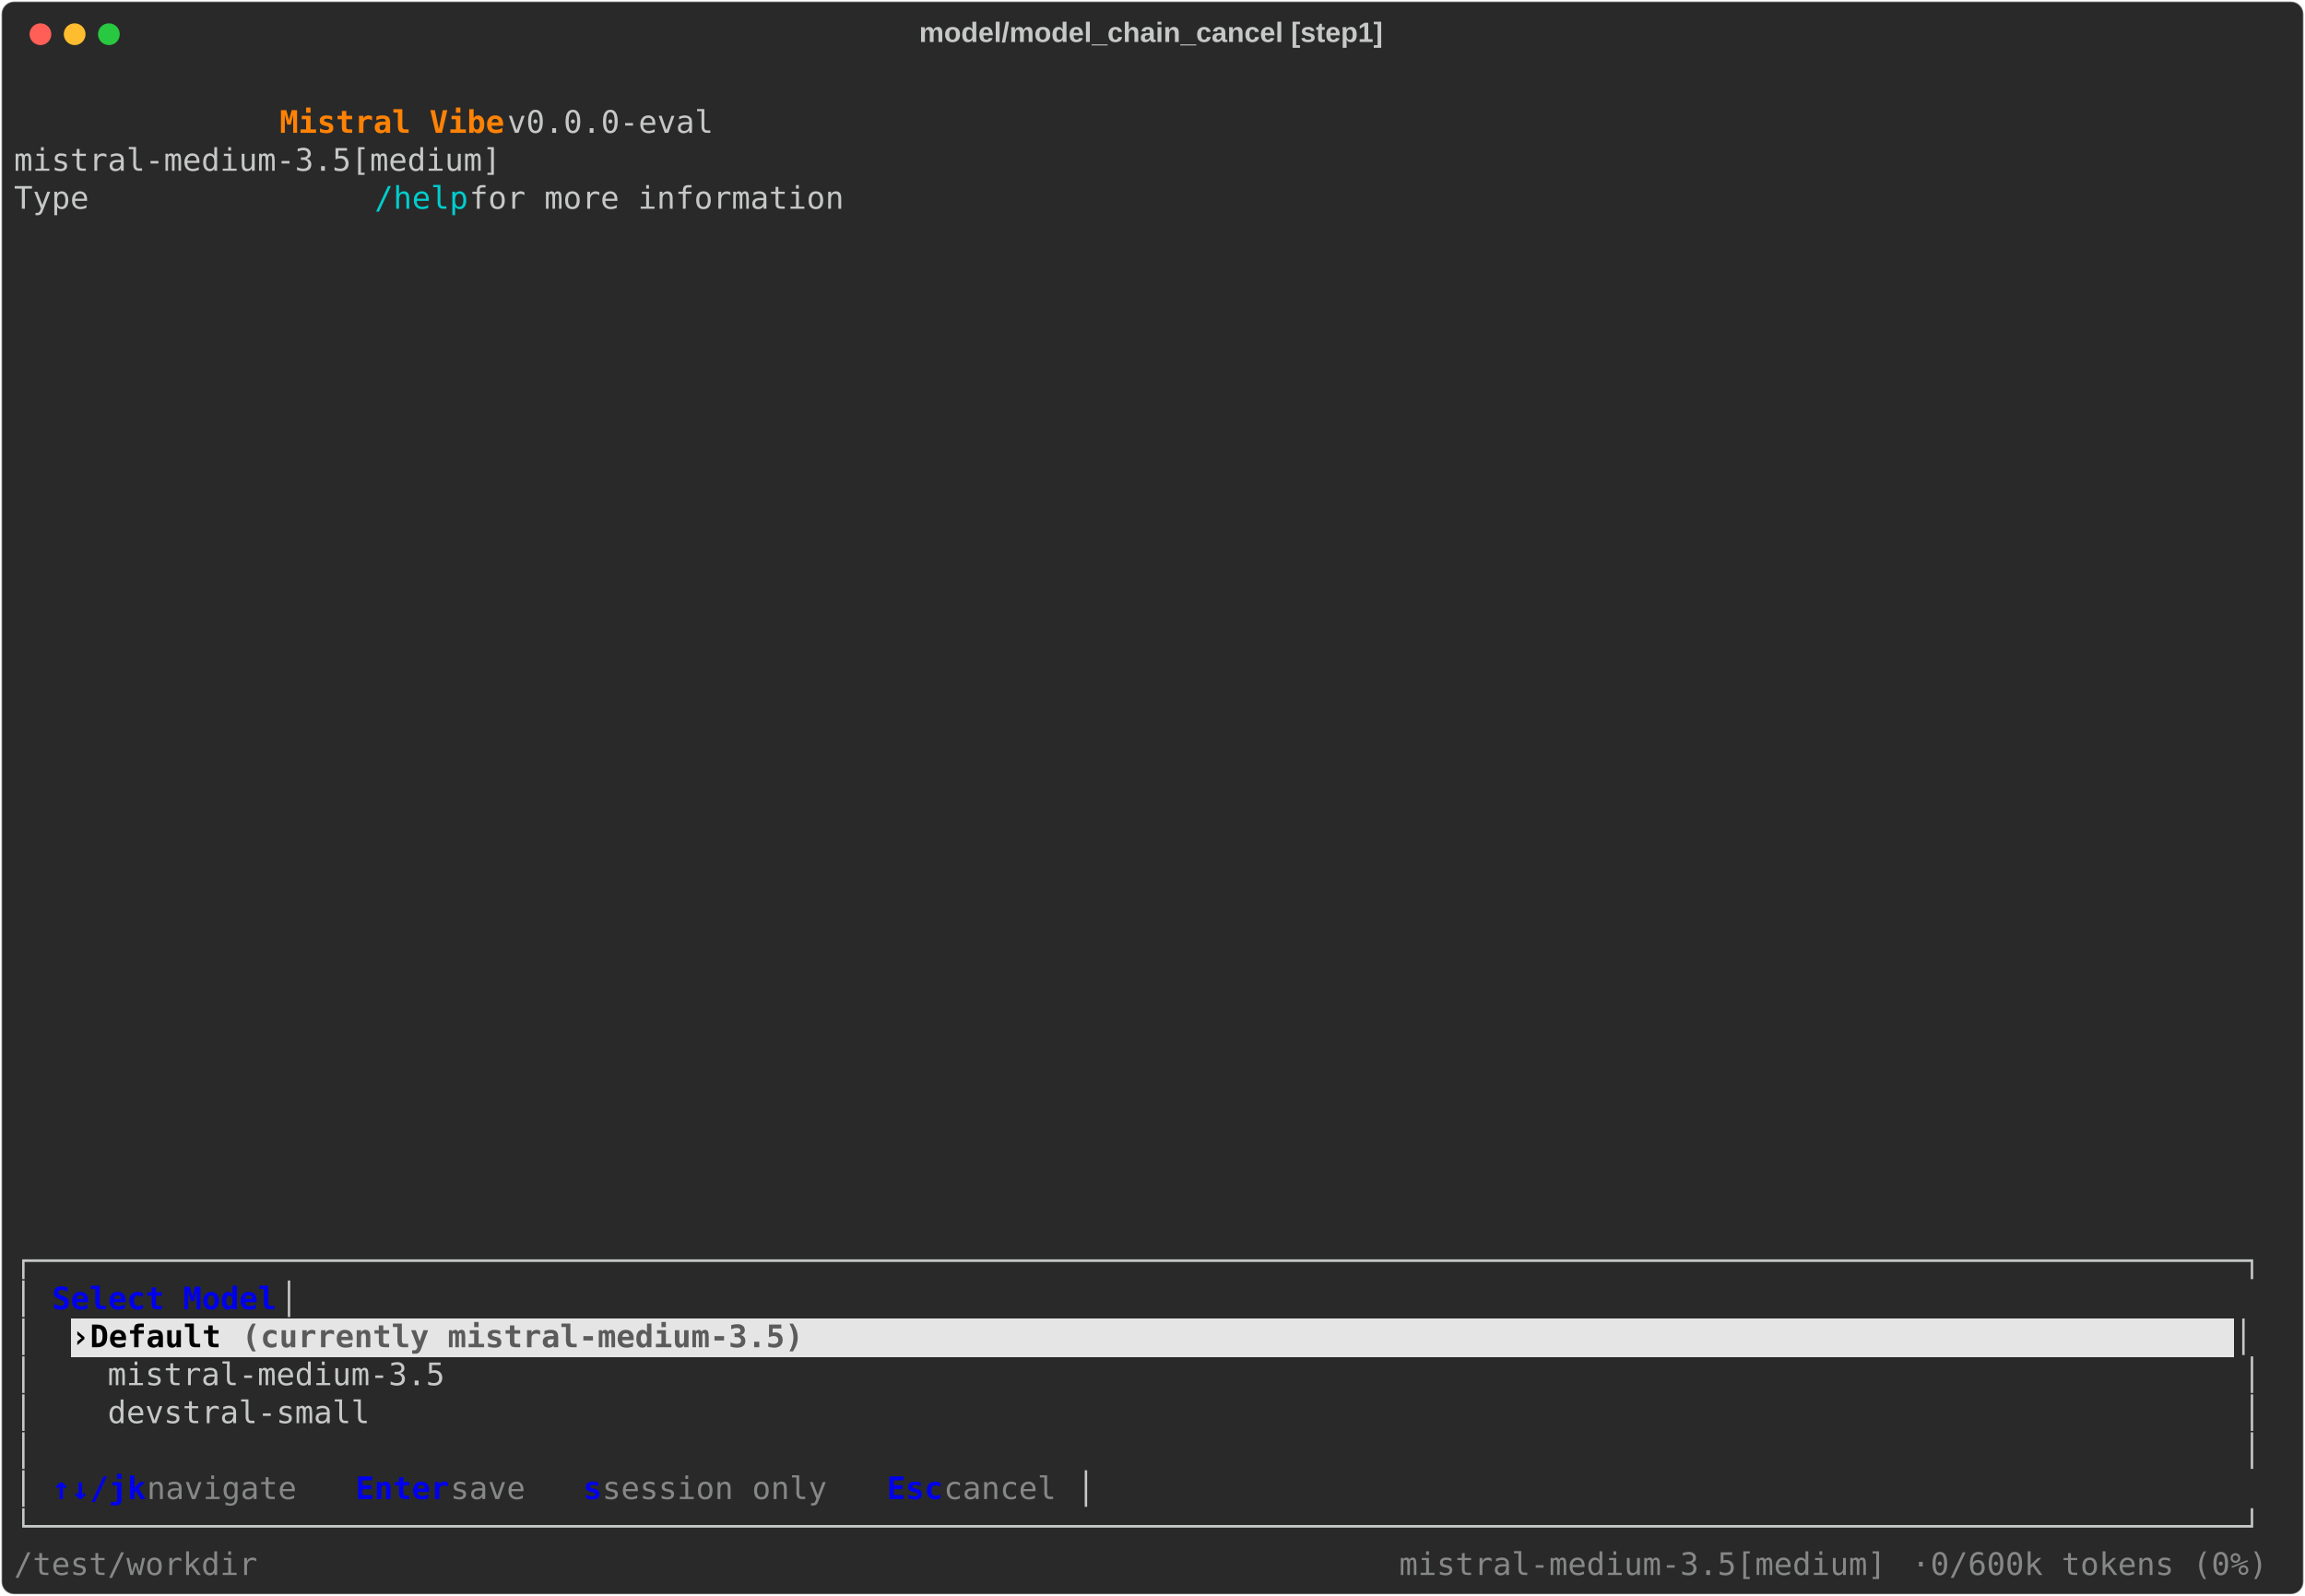
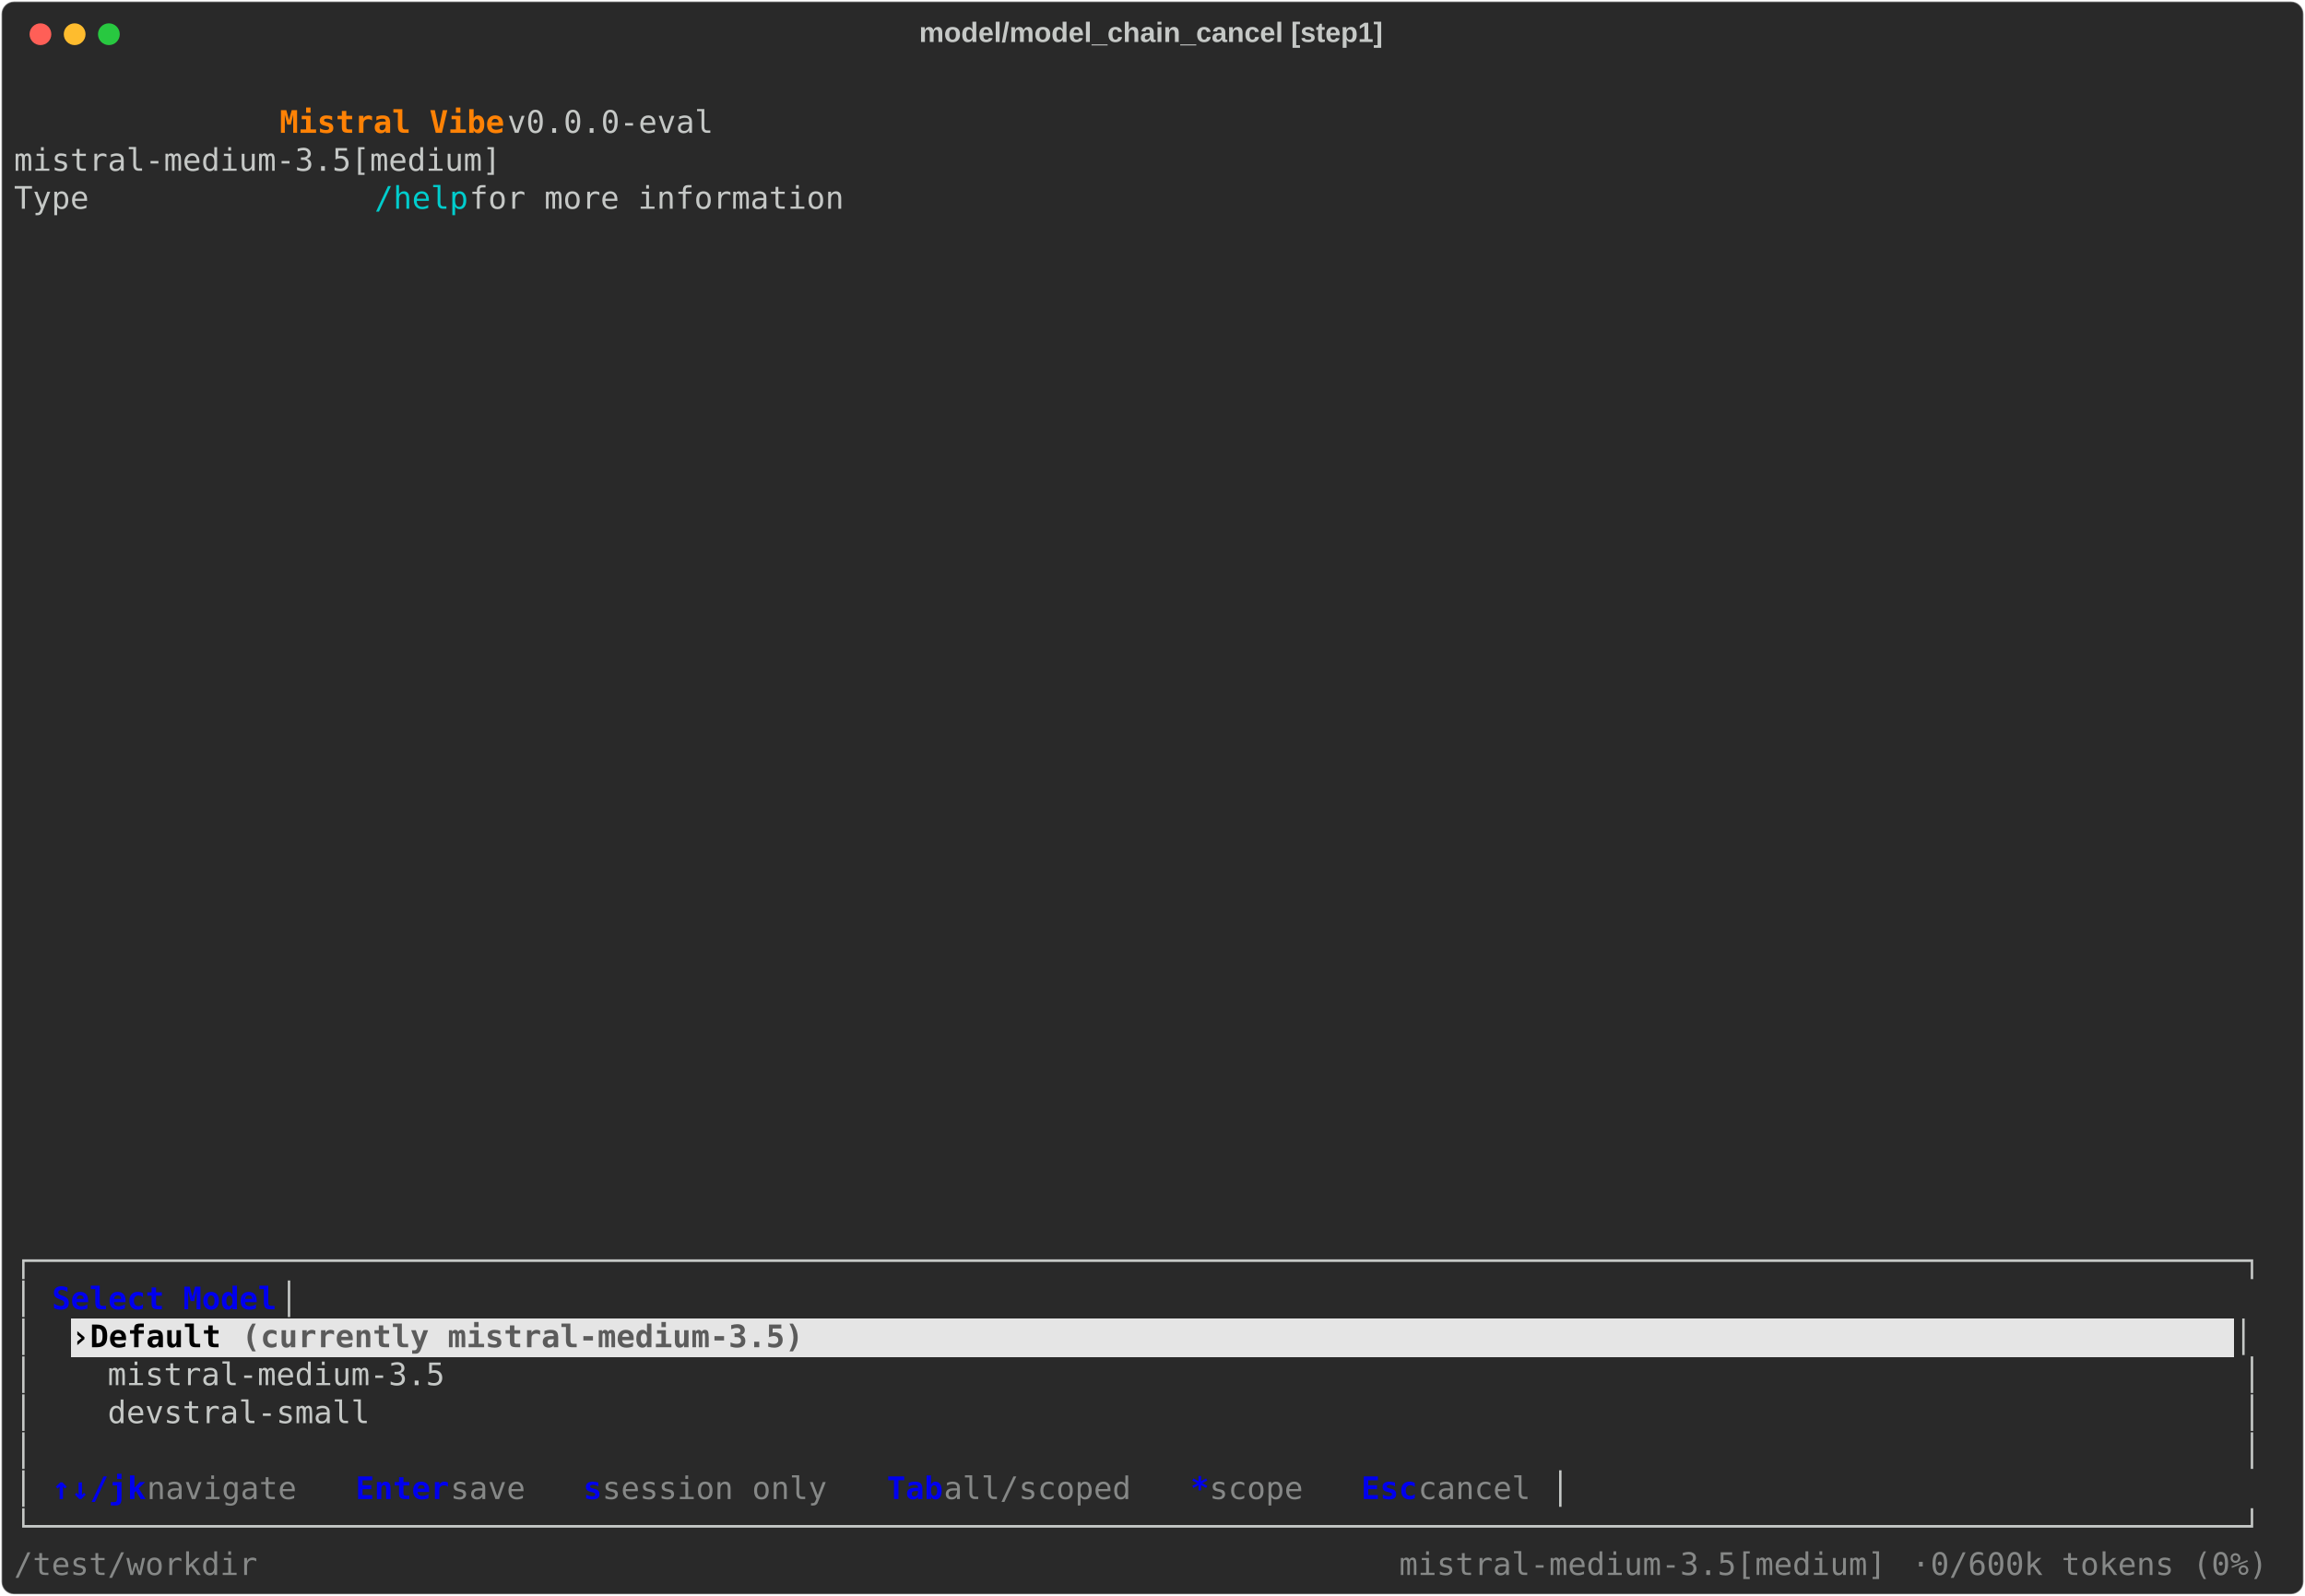
<svg xmlns="http://www.w3.org/2000/svg" class="rich-terminal" viewBox="0 0 1482 1026.0">
  <style>

    @font-face {
        font-family: "Fira Code";
        src: local("FiraCode-Regular"),
                url("https://cdnjs.cloudflare.com/ajax/libs/firacode/6.2.0/woff2/FiraCode-Regular.woff2") format("woff2"),
                url("https://cdnjs.cloudflare.com/ajax/libs/firacode/6.2.0/woff/FiraCode-Regular.woff") format("woff");
        font-style: normal;
        font-weight: 400;
    }
    @font-face {
        font-family: "Fira Code";
        src: local("FiraCode-Bold"),
                url("https://cdnjs.cloudflare.com/ajax/libs/firacode/6.2.0/woff2/FiraCode-Bold.woff2") format("woff2"),
                url("https://cdnjs.cloudflare.com/ajax/libs/firacode/6.2.0/woff/FiraCode-Bold.woff") format("woff");
        font-style: bold;
        font-weight: 700;
    }

    .vibe-matrix {
        font-family: Fira Code, monospace;
        font-size: 20px;
        line-height: 24.4px;
        font-variant-east-asian: full-width;
    }

    .vibe-title {
        font-size: 18px;
        font-weight: bold;
        font-family: arial;
    }

    .vibe-r1 { fill: #c5c8c6 }
.vibe-r2 { fill: #ff8205;font-weight: bold }
.vibe-r3 { fill: #00cdcd }
.vibe-r4 { fill: #0000ee;font-weight: bold }
.vibe-r5 { fill: #000000;font-weight: bold }
.vibe-r6 { fill: #5b5b5b;font-weight: bold }
.vibe-r7 { fill: #868887 }
    </style>
  <defs>
    <clipPath id="vibe-clip-terminal">
      <rect x="0" y="0" width="1463.0" height="975.0" />
    </clipPath>
    <clipPath id="vibe-line-0">
      <rect x="0" y="1.5" width="1464" height="24.65" />
    </clipPath>
    <clipPath id="vibe-line-1">
      <rect x="0" y="25.9" width="1464" height="24.65" />
    </clipPath>
    <clipPath id="vibe-line-2">
      <rect x="0" y="50.3" width="1464" height="24.65" />
    </clipPath>
    <clipPath id="vibe-line-3">
      <rect x="0" y="74.7" width="1464" height="24.65" />
    </clipPath>
    <clipPath id="vibe-line-4">
      <rect x="0" y="99.1" width="1464" height="24.65" />
    </clipPath>
    <clipPath id="vibe-line-5">
      <rect x="0" y="123.5" width="1464" height="24.65" />
    </clipPath>
    <clipPath id="vibe-line-6">
      <rect x="0" y="147.9" width="1464" height="24.65" />
    </clipPath>
    <clipPath id="vibe-line-7">
      <rect x="0" y="172.3" width="1464" height="24.65" />
    </clipPath>
    <clipPath id="vibe-line-8">
      <rect x="0" y="196.7" width="1464" height="24.65" />
    </clipPath>
    <clipPath id="vibe-line-9">
      <rect x="0" y="221.1" width="1464" height="24.65" />
    </clipPath>
    <clipPath id="vibe-line-10">
      <rect x="0" y="245.5" width="1464" height="24.65" />
    </clipPath>
    <clipPath id="vibe-line-11">
      <rect x="0" y="269.9" width="1464" height="24.65" />
    </clipPath>
    <clipPath id="vibe-line-12">
      <rect x="0" y="294.3" width="1464" height="24.65" />
    </clipPath>
    <clipPath id="vibe-line-13">
      <rect x="0" y="318.7" width="1464" height="24.65" />
    </clipPath>
    <clipPath id="vibe-line-14">
      <rect x="0" y="343.1" width="1464" height="24.65" />
    </clipPath>
    <clipPath id="vibe-line-15">
      <rect x="0" y="367.5" width="1464" height="24.65" />
    </clipPath>
    <clipPath id="vibe-line-16">
      <rect x="0" y="391.9" width="1464" height="24.65" />
    </clipPath>
    <clipPath id="vibe-line-17">
      <rect x="0" y="416.3" width="1464" height="24.65" />
    </clipPath>
    <clipPath id="vibe-line-18">
      <rect x="0" y="440.7" width="1464" height="24.65" />
    </clipPath>
    <clipPath id="vibe-line-19">
      <rect x="0" y="465.1" width="1464" height="24.65" />
    </clipPath>
    <clipPath id="vibe-line-20">
      <rect x="0" y="489.5" width="1464" height="24.65" />
    </clipPath>
    <clipPath id="vibe-line-21">
      <rect x="0" y="513.9" width="1464" height="24.65" />
    </clipPath>
    <clipPath id="vibe-line-22">
      <rect x="0" y="538.3" width="1464" height="24.65" />
    </clipPath>
    <clipPath id="vibe-line-23">
      <rect x="0" y="562.7" width="1464" height="24.65" />
    </clipPath>
    <clipPath id="vibe-line-24">
      <rect x="0" y="587.1" width="1464" height="24.65" />
    </clipPath>
    <clipPath id="vibe-line-25">
      <rect x="0" y="611.5" width="1464" height="24.65" />
    </clipPath>
    <clipPath id="vibe-line-26">
      <rect x="0" y="635.9" width="1464" height="24.65" />
    </clipPath>
    <clipPath id="vibe-line-27">
      <rect x="0" y="660.3" width="1464" height="24.65" />
    </clipPath>
    <clipPath id="vibe-line-28">
      <rect x="0" y="684.7" width="1464" height="24.65" />
    </clipPath>
    <clipPath id="vibe-line-29">
      <rect x="0" y="709.1" width="1464" height="24.65" />
    </clipPath>
    <clipPath id="vibe-line-30">
      <rect x="0" y="733.5" width="1464" height="24.65" />
    </clipPath>
    <clipPath id="vibe-line-31">
      <rect x="0" y="757.9" width="1464" height="24.65" />
    </clipPath>
    <clipPath id="vibe-line-32">
      <rect x="0" y="782.3" width="1464" height="24.65" />
    </clipPath>
    <clipPath id="vibe-line-33">
      <rect x="0" y="806.7" width="1464" height="24.65" />
    </clipPath>
    <clipPath id="vibe-line-34">
      <rect x="0" y="831.1" width="1464" height="24.65" />
    </clipPath>
    <clipPath id="vibe-line-35">
      <rect x="0" y="855.5" width="1464" height="24.65" />
    </clipPath>
    <clipPath id="vibe-line-36">
      <rect x="0" y="879.9" width="1464" height="24.65" />
    </clipPath>
    <clipPath id="vibe-line-37">
      <rect x="0" y="904.3" width="1464" height="24.65" />
    </clipPath>
    <clipPath id="vibe-line-38">
      <rect x="0" y="928.7" width="1464" height="24.65" />
    </clipPath>
  </defs>
  <rect fill="#292929" stroke="rgba(255,255,255,0.35)" stroke-width="1" x="1" y="1" width="1480" height="1024" rx="8" />
  <text class="vibe-title" fill="#c5c8c6" text-anchor="middle" x="740" y="27">model/model_chain_cancel [step1]</text>
  <g transform="translate(26,22)">
    <circle cx="0" cy="0" r="7" fill="#ff5f57" />
    <circle cx="22" cy="0" r="7" fill="#febc2e" />
    <circle cx="44" cy="0" r="7" fill="#28c840" />
  </g>
  <g transform="translate(9, 41)" clip-path="url(#vibe-clip-terminal)">
    <rect fill="#e5e5e5" x="36.6" y="806.7" width="12.2" height="24.65" shape-rendering="crispEdges" />
    <rect fill="#e5e5e5" x="48.8" y="806.7" width="97.6" height="24.65" shape-rendering="crispEdges" />
    <rect fill="#e5e5e5" x="146.4" y="806.7" width="390.4" height="24.65" shape-rendering="crispEdges" />
    <rect fill="#e5e5e5" x="536.8" y="806.7" width="890.6" height="24.65" shape-rendering="crispEdges" />
    <g class="vibe-matrix">
      <text class="vibe-r1" x="1464" y="20" textLength="12.2" clip-path="url(#vibe-line-0)">
</text>
      <text class="vibe-r2" x="170.8 183 195.2 207.4 219.6 231.8 244 256.2 268.4 280.6 292.8 305" y="44.4" clip-path="url(#vibe-line-1)" style="font-variant-ligatures:none;font-kerning:none">Mistral Vibe</text>
      <text class="vibe-r1" x="317.2 329.4 341.6 353.8 366 378.2 390.4 402.6 414.8 427 439.2 451.4 463.6 475.8 488 500.2 512.4 524.6 536.8 549 561.2 573.4 585.6 597.8 610 622.2 634.4 646.6 658.8 671 683.2 695.4 707.6 719.8 732 744.2 756.4 768.6 780.8 793 805.2 817.4 829.6 841.8 854 866.2 878.4 890.6 902.8 915 927.2 939.4 951.6 963.8 976 988.2 1000.4 1012.6 1024.8 1037 1049.2 1061.4 1073.6 1085.8 1098 1110.2 1122.4 1134.6 1146.8 1159 1171.2 1183.4 1195.6 1207.8 1220 1232.2 1244.4 1256.6 1268.8 1281 1293.2 1305.4 1317.6 1329.8 1342 1354.2 1366.4 1378.6 1390.8 1403 1415.2 1427.4 1439.6 1451.8" y="44.4" clip-path="url(#vibe-line-1)" style="font-variant-ligatures:none;font-kerning:none"> v0.0.0-eval                                                                                  </text>
      <text class="vibe-r1" x="1464" y="44.4" textLength="12.2" clip-path="url(#vibe-line-1)">
</text>
      <text class="vibe-r1" x="0 12.2 24.4 36.6 48.8 61 73.2 85.4 97.6 109.8 122 134.2 146.4 158.6 170.8 183 195.2 207.4 219.6 231.8 244 256.2 268.4 280.6 292.8 305 317.2 329.4 341.6 353.8 366 378.2 390.4 402.6 414.8 427 439.2 451.4 463.6 475.8 488 500.2 512.4 524.6 536.8 549 561.2 573.4 585.6 597.8 610 622.2 634.4 646.6 658.8 671 683.2 695.4 707.6 719.8 732 744.2 756.4 768.6 780.8 793 805.2 817.4 829.6 841.8 854 866.2 878.4 890.6 902.8 915 927.2 939.4 951.6 963.8 976 988.2 1000.4 1012.6 1024.8 1037 1049.2 1061.4 1073.6 1085.8 1098 1110.2 1122.4 1134.6 1146.8 1159 1171.2 1183.4 1195.6 1207.8 1220 1232.2 1244.4 1256.6 1268.8 1281 1293.2 1305.4 1317.6 1329.8 1342 1354.2 1366.4 1378.6 1390.8 1403 1415.2 1427.4 1439.6 1451.8" y="68.8" clip-path="url(#vibe-line-2)" style="font-variant-ligatures:none;font-kerning:none">              mistral-medium-3.5[medium]                                                                                </text>
      <text class="vibe-r1" x="1464" y="68.8" textLength="12.2" clip-path="url(#vibe-line-2)">
</text>
      <text class="vibe-r1" x="0 12.2 24.4 36.6 48.8 61 73.2 85.4 97.6 109.8 122 134.2 146.4 158.6 170.8 183 195.2 207.4 219.6" y="93.2" clip-path="url(#vibe-line-3)" style="font-variant-ligatures:none;font-kerning:none">              Type </text>
      <text class="vibe-r3" x="231.8 244 256.2 268.4 280.6" y="93.2" clip-path="url(#vibe-line-3)" style="font-variant-ligatures:none;font-kerning:none">/help</text>
      <text class="vibe-r1" x="292.8 305 317.2 329.4 341.6 353.8 366 378.2 390.4 402.6 414.8 427 439.2 451.4 463.6 475.8 488 500.2 512.4 524.6 536.8 549 561.2 573.4 585.6 597.8 610 622.2 634.4 646.6 658.8 671 683.2 695.4 707.6 719.8 732 744.2 756.4 768.6 780.8 793 805.2 817.4 829.6 841.8 854 866.2 878.4 890.6 902.8 915 927.2 939.4 951.6 963.8 976 988.2 1000.4 1012.6 1024.8 1037 1049.2 1061.4 1073.6 1085.8 1098 1110.2 1122.4 1134.6 1146.8 1159 1171.2 1183.4 1195.6 1207.8 1220 1232.2 1244.4 1256.6 1268.8 1281 1293.2 1305.4 1317.6 1329.8 1342 1354.2 1366.4 1378.6 1390.8 1403 1415.2 1427.4 1439.6 1451.8" y="93.2" clip-path="url(#vibe-line-3)" style="font-variant-ligatures:none;font-kerning:none"> for more information                                                                           </text>
      <text class="vibe-r1" x="1464" y="93.2" textLength="12.2" clip-path="url(#vibe-line-3)">
</text>
      <text class="vibe-r1" x="1464" y="117.6" textLength="12.2" clip-path="url(#vibe-line-4)">
</text>
      <text class="vibe-r1" x="1464" y="142" textLength="12.2" clip-path="url(#vibe-line-5)">
</text>
      <text class="vibe-r1" x="1464" y="166.4" textLength="12.2" clip-path="url(#vibe-line-6)">
</text>
      <text class="vibe-r1" x="1464" y="190.8" textLength="12.2" clip-path="url(#vibe-line-7)">
</text>
      <text class="vibe-r1" x="1464" y="215.2" textLength="12.2" clip-path="url(#vibe-line-8)">
</text>
      <text class="vibe-r1" x="1464" y="239.6" textLength="12.2" clip-path="url(#vibe-line-9)">
</text>
      <text class="vibe-r1" x="1464" y="264" textLength="12.2" clip-path="url(#vibe-line-10)">
</text>
      <text class="vibe-r1" x="1464" y="288.4" textLength="12.2" clip-path="url(#vibe-line-11)">
</text>
      <text class="vibe-r1" x="1464" y="312.8" textLength="12.2" clip-path="url(#vibe-line-12)">
</text>
      <text class="vibe-r1" x="1464" y="337.2" textLength="12.2" clip-path="url(#vibe-line-13)">
</text>
      <text class="vibe-r1" x="1464" y="361.6" textLength="12.2" clip-path="url(#vibe-line-14)">
</text>
      <text class="vibe-r1" x="1464" y="386" textLength="12.2" clip-path="url(#vibe-line-15)">
</text>
      <text class="vibe-r1" x="1464" y="410.4" textLength="12.2" clip-path="url(#vibe-line-16)">
</text>
      <text class="vibe-r1" x="1464" y="434.8" textLength="12.2" clip-path="url(#vibe-line-17)">
</text>
      <text class="vibe-r1" x="1464" y="459.2" textLength="12.2" clip-path="url(#vibe-line-18)">
</text>
      <text class="vibe-r1" x="1464" y="483.6" textLength="12.2" clip-path="url(#vibe-line-19)">
</text>
      <text class="vibe-r1" x="1464" y="508" textLength="12.2" clip-path="url(#vibe-line-20)">
</text>
      <text class="vibe-r1" x="1464" y="532.4" textLength="12.2" clip-path="url(#vibe-line-21)">
</text>
      <text class="vibe-r1" x="1464" y="556.8" textLength="12.2" clip-path="url(#vibe-line-22)">
</text>
      <text class="vibe-r1" x="1464" y="581.2" textLength="12.2" clip-path="url(#vibe-line-23)">
</text>
      <text class="vibe-r1" x="1464" y="605.6" textLength="12.2" clip-path="url(#vibe-line-24)">
</text>
      <text class="vibe-r1" x="1464" y="630" textLength="12.2" clip-path="url(#vibe-line-25)">
</text>
      <text class="vibe-r1" x="1464" y="654.4" textLength="12.2" clip-path="url(#vibe-line-26)">
</text>
      <text class="vibe-r1" x="1464" y="678.8" textLength="12.2" clip-path="url(#vibe-line-27)">
</text>
      <text class="vibe-r1" x="1464" y="703.2" textLength="12.2" clip-path="url(#vibe-line-28)">
</text>
      <text class="vibe-r1" x="1464" y="727.6" textLength="12.2" clip-path="url(#vibe-line-29)">
</text>
      <text class="vibe-r1" x="1464" y="752" textLength="12.2" clip-path="url(#vibe-line-30)">
</text>
      <text class="vibe-r1" x="0 12.2 24.4 36.6 48.8 61 73.2 85.4 97.6 109.8 122 134.2 146.4 158.6 170.8 183 195.2 207.4 219.6 231.8 244 256.2 268.4 280.6 292.8 305 317.2 329.4 341.6 353.8 366 378.2 390.4 402.6 414.8 427 439.2 451.4 463.6 475.8 488 500.2 512.4 524.6 536.8 549 561.2 573.4 585.6 597.8 610 622.2 634.4 646.6 658.8 671 683.2 695.4 707.6 719.8 732 744.2 756.4 768.6 780.8 793 805.2 817.4 829.6 841.8 854 866.2 878.4 890.6 902.8 915 927.2 939.4 951.6 963.8 976 988.2 1000.4 1012.6 1024.8 1037 1049.2 1061.4 1073.6 1085.8 1098 1110.2 1122.4 1134.6 1146.8 1159 1171.2 1183.4 1195.6 1207.8 1220 1232.2 1244.4 1256.6 1268.8 1281 1293.2 1305.4 1317.6 1329.8 1342 1354.2 1366.4 1378.6 1390.8 1403 1415.2 1427.4 1439.6 1451.8" y="776.4" clip-path="url(#vibe-line-31)" style="font-variant-ligatures:none;font-kerning:none">┌──────────────────────────────────────────────────────────────────────────────────────────────────────────────────────┐</text>
      <text class="vibe-r1" x="1464" y="776.4" textLength="12.2" clip-path="url(#vibe-line-31)">
</text>
      <text class="vibe-r1" x="0 12.2" y="800.8" clip-path="url(#vibe-line-32)" style="font-variant-ligatures:none;font-kerning:none">│ </text>
      <text class="vibe-r4" x="24.4 36.6 48.8 61 73.2 85.4 97.6 109.8 122 134.2 146.4 158.6" y="800.8" clip-path="url(#vibe-line-32)" style="font-variant-ligatures:none;font-kerning:none">Select Model</text>
      <text class="vibe-r1" x="170.8 183 195.2 207.4 219.6 231.8 244 256.2 268.4 280.6 292.8 305 317.2 329.4 341.6 353.8 366 378.2 390.4 402.6 414.8 427 439.2 451.4 463.6 475.8 488 500.2 512.4 524.6 536.8 549 561.2 573.4 585.6 597.8 610 622.2 634.4 646.6 658.8 671 683.2 695.4 707.6 719.8 732 744.2 756.4 768.6 780.8 793 805.2 817.4 829.6 841.8 854 866.2 878.4 890.6 902.8 915 927.2 939.4 951.6 963.8 976 988.2 1000.4 1012.6 1024.8 1037 1049.2 1061.4 1073.6 1085.8 1098 1110.2 1122.4 1134.6 1146.8 1159 1171.2 1183.4 1195.6 1207.8 1220 1232.2 1244.4 1256.6 1268.8 1281 1293.2 1305.4 1317.6 1329.8 1342 1354.2 1366.4 1378.6 1390.8 1403 1415.2 1427.4 1439.6 1451.8" y="800.8" clip-path="url(#vibe-line-32)" style="font-variant-ligatures:none;font-kerning:none">                                                                                                         │</text>
      <text class="vibe-r1" x="1464" y="800.8" textLength="12.2" clip-path="url(#vibe-line-32)">
</text>
      <text class="vibe-r1" x="0 12.2 24.4" y="825.2" clip-path="url(#vibe-line-33)" style="font-variant-ligatures:none;font-kerning:none">│  </text>
      <text class="vibe-r5" x="36.6" y="825.2" textLength="12.2" clip-path="url(#vibe-line-33)">›</text>
      <text class="vibe-r5" x="48.8 61 73.2 85.4 97.6 109.8 122 134.2" y="825.2" clip-path="url(#vibe-line-33)" style="font-variant-ligatures:none;font-kerning:none"> Default</text>
      <text class="vibe-r6" x="146.4 158.6 170.8 183 195.2 207.4 219.6 231.8 244 256.2 268.4 280.6 292.8 305 317.2 329.4 341.6 353.8 366 378.2 390.4 402.6 414.8 427 439.2 451.4 463.6 475.8 488 500.2 512.4 524.6" y="825.2" clip-path="url(#vibe-line-33)" style="font-variant-ligatures:none;font-kerning:none">  (currently mistral-medium-3.5)</text>
      <text class="vibe-r1" x="1427.4 1439.6 1451.8" y="825.2" clip-path="url(#vibe-line-33)" style="font-variant-ligatures:none;font-kerning:none">  │</text>
      <text class="vibe-r1" x="1464" y="825.2" textLength="12.2" clip-path="url(#vibe-line-33)">
</text>
      <text class="vibe-r1" x="0 12.2 24.4 36.6 48.8 61 73.2 85.4 97.6 109.8 122 134.2 146.4 158.6 170.8 183 195.2 207.4 219.6 231.8 244 256.2 268.4 280.6 292.8 305 317.2 329.4 341.6 353.8 366 378.2 390.4 402.6 414.8 427 439.2 451.4 463.6 475.8 488 500.2 512.4 524.6 536.8 549 561.2 573.4 585.6 597.8 610 622.2 634.4 646.6 658.8 671 683.2 695.4 707.6 719.8 732 744.2 756.4 768.6 780.8 793 805.2 817.4 829.6 841.8 854 866.2 878.4 890.6 902.8 915 927.2 939.4 951.6 963.8 976 988.2 1000.4 1012.6 1024.8 1037 1049.2 1061.4 1073.6 1085.8 1098 1110.2 1122.4 1134.6 1146.8 1159 1171.2 1183.4 1195.6 1207.8 1220 1232.2 1244.4 1256.6 1268.8 1281 1293.2 1305.4 1317.6 1329.8 1342 1354.2 1366.4 1378.6 1390.8 1403 1415.2 1427.4 1439.6 1451.8" y="849.6" clip-path="url(#vibe-line-34)" style="font-variant-ligatures:none;font-kerning:none">│    mistral-medium-3.5                                                                                                │</text>
      <text class="vibe-r1" x="1464" y="849.6" textLength="12.2" clip-path="url(#vibe-line-34)">
</text>
      <text class="vibe-r1" x="0 12.2 24.4 36.6 48.8 61 73.2 85.4 97.6 109.8 122 134.2 146.4 158.6 170.8 183 195.2 207.4 219.6 231.8 244 256.2 268.4 280.6 292.8 305 317.2 329.4 341.6 353.8 366 378.2 390.4 402.6 414.8 427 439.2 451.4 463.6 475.8 488 500.2 512.4 524.6 536.8 549 561.2 573.4 585.6 597.8 610 622.2 634.4 646.6 658.8 671 683.2 695.4 707.6 719.8 732 744.2 756.4 768.6 780.8 793 805.2 817.4 829.6 841.8 854 866.2 878.4 890.6 902.8 915 927.2 939.4 951.6 963.8 976 988.2 1000.4 1012.6 1024.8 1037 1049.2 1061.4 1073.6 1085.8 1098 1110.2 1122.4 1134.6 1146.8 1159 1171.2 1183.4 1195.6 1207.8 1220 1232.2 1244.4 1256.6 1268.8 1281 1293.2 1305.4 1317.6 1329.8 1342 1354.2 1366.4 1378.6 1390.8 1403 1415.2 1427.4 1439.6 1451.8" y="874" clip-path="url(#vibe-line-35)" style="font-variant-ligatures:none;font-kerning:none">│    devstral-small                                                                                                    │</text>
      <text class="vibe-r1" x="1464" y="874" textLength="12.2" clip-path="url(#vibe-line-35)">
</text>
      <text class="vibe-r1" x="0 12.2 24.4 36.6 48.8 61 73.2 85.4 97.6 109.8 122 134.2 146.4 158.6 170.8 183 195.2 207.4 219.6 231.8 244 256.2 268.4 280.6 292.8 305 317.2 329.4 341.6 353.8 366 378.2 390.4 402.6 414.8 427 439.2 451.4 463.6 475.8 488 500.2 512.4 524.6 536.8 549 561.2 573.4 585.6 597.8 610 622.2 634.4 646.6 658.8 671 683.2 695.4 707.6 719.8 732 744.2 756.4 768.6 780.8 793 805.2 817.4 829.6 841.8 854 866.2 878.4 890.6 902.8 915 927.2 939.4 951.6 963.8 976 988.2 1000.4 1012.6 1024.8 1037 1049.2 1061.4 1073.6 1085.8 1098 1110.2 1122.4 1134.6 1146.8 1159 1171.2 1183.4 1195.6 1207.8 1220 1232.2 1244.4 1256.6 1268.8 1281 1293.2 1305.4 1317.6 1329.8 1342 1354.2 1366.4 1378.6 1390.8 1403 1415.2 1427.4 1439.6 1451.8" y="898.4" clip-path="url(#vibe-line-36)" style="font-variant-ligatures:none;font-kerning:none">│                                                                                                                      │</text>
      <text class="vibe-r1" x="1464" y="898.4" textLength="12.2" clip-path="url(#vibe-line-36)">
</text>
      <text class="vibe-r1" x="0 12.2" y="922.8" clip-path="url(#vibe-line-37)" style="font-variant-ligatures:none;font-kerning:none">│ </text>
      <text class="vibe-r4" x="24.4" y="922.8" textLength="12.2" clip-path="url(#vibe-line-37)">↑</text>
      <text class="vibe-r4" x="36.6" y="922.8" textLength="12.2" clip-path="url(#vibe-line-37)">↓</text>
      <text class="vibe-r4" x="48.8 61 73.2" y="922.8" clip-path="url(#vibe-line-37)" style="font-variant-ligatures:none;font-kerning:none">/jk</text>
      <text class="vibe-r7" x="85.4 97.6 109.8 122 134.2 146.4 158.6 170.8 183 195.2 207.4" y="922.8" clip-path="url(#vibe-line-37)" style="font-variant-ligatures:none;font-kerning:none"> navigate  </text>
      <text class="vibe-r4" x="219.6 231.8 244 256.2 268.4" y="922.8" clip-path="url(#vibe-line-37)" style="font-variant-ligatures:none;font-kerning:none">Enter</text>
      <text class="vibe-r7" x="280.6 292.8 305 317.2 329.4 341.6 353.8" y="922.8" clip-path="url(#vibe-line-37)" style="font-variant-ligatures:none;font-kerning:none"> save  </text>
      <text class="vibe-r4" x="366" y="922.8" textLength="12.2" clip-path="url(#vibe-line-37)">s</text>
      <text class="vibe-r7" x="378.2 390.4 402.6 414.8 427 439.2 451.4 463.6 475.8 488 500.2 512.4 524.6 536.8 549" y="922.8" clip-path="url(#vibe-line-37)" style="font-variant-ligatures:none;font-kerning:none"> session only  </text>
-       <text class="vibe-r4" x="561.2 573.4 585.6" y="922.8" clip-path="url(#vibe-line-37)" style="font-variant-ligatures:none;font-kerning:none">Esc</text>
-       <text class="vibe-r7" x="597.8 610 622.2 634.4 646.6 658.8 671" y="922.8" clip-path="url(#vibe-line-37)" style="font-variant-ligatures:none;font-kerning:none"> cancel</text>
-       <text class="vibe-r1" x="683.2 695.4 707.6 719.8 732 744.2 756.4 768.6 780.8 793 805.2 817.4 829.6 841.8 854 866.2 878.4 890.6 902.8 915 927.2 939.4 951.6 963.8 976 988.2 1000.4 1012.6 1024.8 1037 1049.2 1061.4 1073.6 1085.8 1098 1110.2 1122.4 1134.6 1146.8 1159 1171.2 1183.4 1195.6 1207.8 1220 1232.2 1244.4 1256.6 1268.8 1281 1293.2 1305.4 1317.6 1329.8 1342 1354.2 1366.4 1378.6 1390.8 1403 1415.2 1427.4 1439.6 1451.8" y="922.8" clip-path="url(#vibe-line-37)" style="font-variant-ligatures:none;font-kerning:none">                                                               │</text>
+       <text class="vibe-r4" x="561.2 573.4 585.6" y="922.8" clip-path="url(#vibe-line-37)" style="font-variant-ligatures:none;font-kerning:none">Tab</text>
+       <text class="vibe-r7" x="597.8 610 622.2 634.4 646.6 658.8 671 683.2 695.4 707.6 719.8 732 744.2" y="922.8" clip-path="url(#vibe-line-37)" style="font-variant-ligatures:none;font-kerning:none"> all/scoped  </text>
+       <text class="vibe-r4" x="756.4" y="922.8" textLength="12.2" clip-path="url(#vibe-line-37)">*</text>
+       <text class="vibe-r7" x="768.6 780.8 793 805.2 817.4 829.6 841.8 854" y="922.8" clip-path="url(#vibe-line-37)" style="font-variant-ligatures:none;font-kerning:none"> scope  </text>
+       <text class="vibe-r4" x="866.2 878.4 890.6" y="922.8" clip-path="url(#vibe-line-37)" style="font-variant-ligatures:none;font-kerning:none">Esc</text>
+       <text class="vibe-r7" x="902.8 915 927.2 939.4 951.6 963.8 976" y="922.8" clip-path="url(#vibe-line-37)" style="font-variant-ligatures:none;font-kerning:none"> cancel</text>
+       <text class="vibe-r1" x="988.2 1000.4 1012.6 1024.8 1037 1049.2 1061.4 1073.6 1085.8 1098 1110.2 1122.4 1134.6 1146.8 1159 1171.2 1183.4 1195.6 1207.8 1220 1232.2 1244.4 1256.6 1268.8 1281 1293.2 1305.4 1317.6 1329.8 1342 1354.2 1366.4 1378.6 1390.8 1403 1415.2 1427.4 1439.6 1451.8" y="922.8" clip-path="url(#vibe-line-37)" style="font-variant-ligatures:none;font-kerning:none">                                      │</text>
      <text class="vibe-r1" x="1464" y="922.8" textLength="12.2" clip-path="url(#vibe-line-37)">
</text>
      <text class="vibe-r1" x="0 12.2 24.4 36.6 48.8 61 73.2 85.4 97.6 109.8 122 134.2 146.4 158.6 170.8 183 195.2 207.4 219.6 231.8 244 256.2 268.4 280.6 292.8 305 317.2 329.4 341.6 353.8 366 378.2 390.4 402.6 414.8 427 439.2 451.4 463.6 475.8 488 500.2 512.4 524.6 536.8 549 561.2 573.4 585.6 597.8 610 622.2 634.4 646.6 658.8 671 683.2 695.4 707.6 719.8 732 744.2 756.4 768.6 780.8 793 805.2 817.4 829.6 841.8 854 866.2 878.4 890.6 902.8 915 927.2 939.4 951.6 963.8 976 988.2 1000.4 1012.6 1024.8 1037 1049.2 1061.4 1073.6 1085.8 1098 1110.2 1122.4 1134.6 1146.8 1159 1171.2 1183.4 1195.6 1207.8 1220 1232.2 1244.4 1256.6 1268.8 1281 1293.2 1305.4 1317.6 1329.8 1342 1354.2 1366.4 1378.6 1390.8 1403 1415.2 1427.4 1439.6 1451.8" y="947.2" clip-path="url(#vibe-line-38)" style="font-variant-ligatures:none;font-kerning:none">└──────────────────────────────────────────────────────────────────────────────────────────────────────────────────────┘</text>
      <text class="vibe-r1" x="1464" y="947.2" textLength="12.2" clip-path="url(#vibe-line-38)">
</text>
      <text class="vibe-r7" x="0 12.2 24.4 36.6 48.8 61 73.2 85.4 97.6 109.8 122 134.2 146.4" y="971.6" clip-path="url(#vibe-line-39)" style="font-variant-ligatures:none;font-kerning:none">/test/workdir</text>
      <text class="vibe-r7" x="890.6 902.8 915 927.2 939.4 951.6 963.8 976 988.2 1000.4 1012.6 1024.8 1037 1049.2 1061.4 1073.6 1085.8 1098 1110.2 1122.4 1134.6 1146.8 1159 1171.2 1183.4 1195.6 1207.8" y="971.6" clip-path="url(#vibe-line-39)" style="font-variant-ligatures:none;font-kerning:none">mistral-medium-3.5[medium] </text>
      <text class="vibe-r7" x="1220" y="971.6" textLength="12.2" clip-path="url(#vibe-line-39)">·</text>
      <text class="vibe-r7" x="1232.2 1244.4 1256.6 1268.8 1281 1293.2 1305.4 1317.6 1329.8 1342 1354.2 1366.4 1378.6 1390.8 1403 1415.2 1427.4 1439.6 1451.8" y="971.6" clip-path="url(#vibe-line-39)" style="font-variant-ligatures:none;font-kerning:none"> 0/600k tokens (0%)</text>
      <text class="vibe-r1" x="1464" y="971.6" textLength="12.2" clip-path="url(#vibe-line-39)">
</text>
    </g>
  </g>
</svg>
